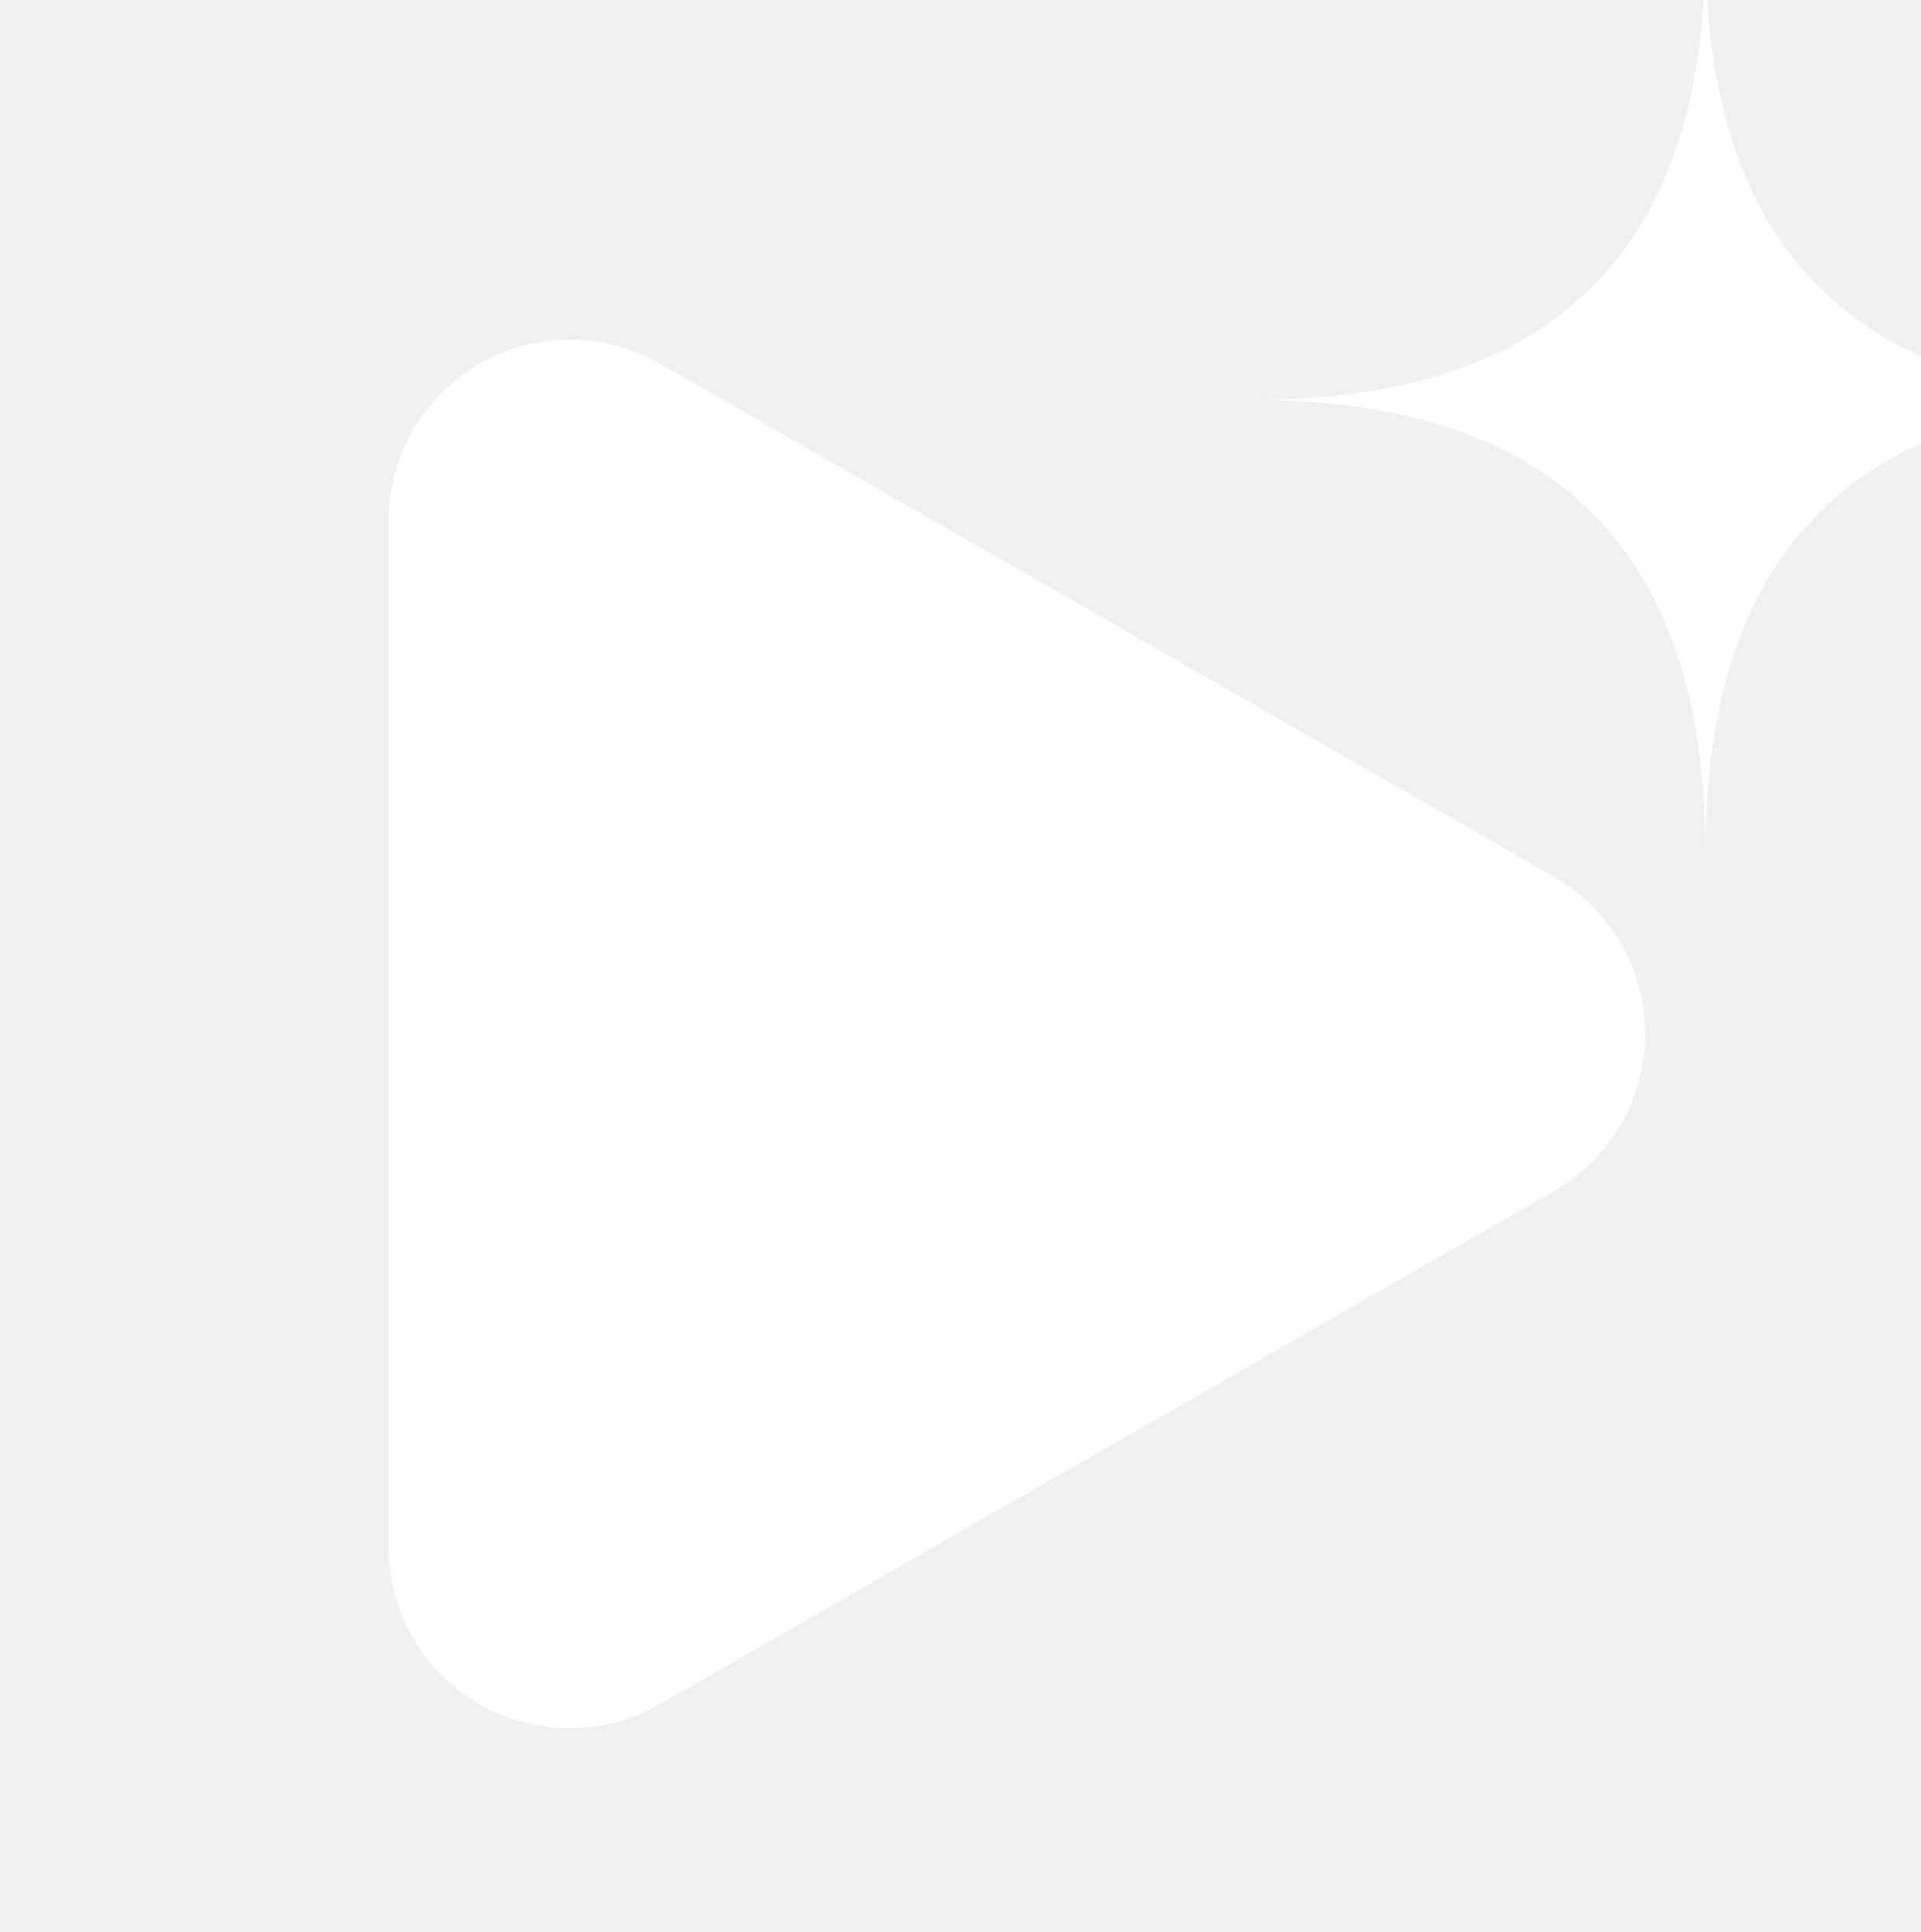
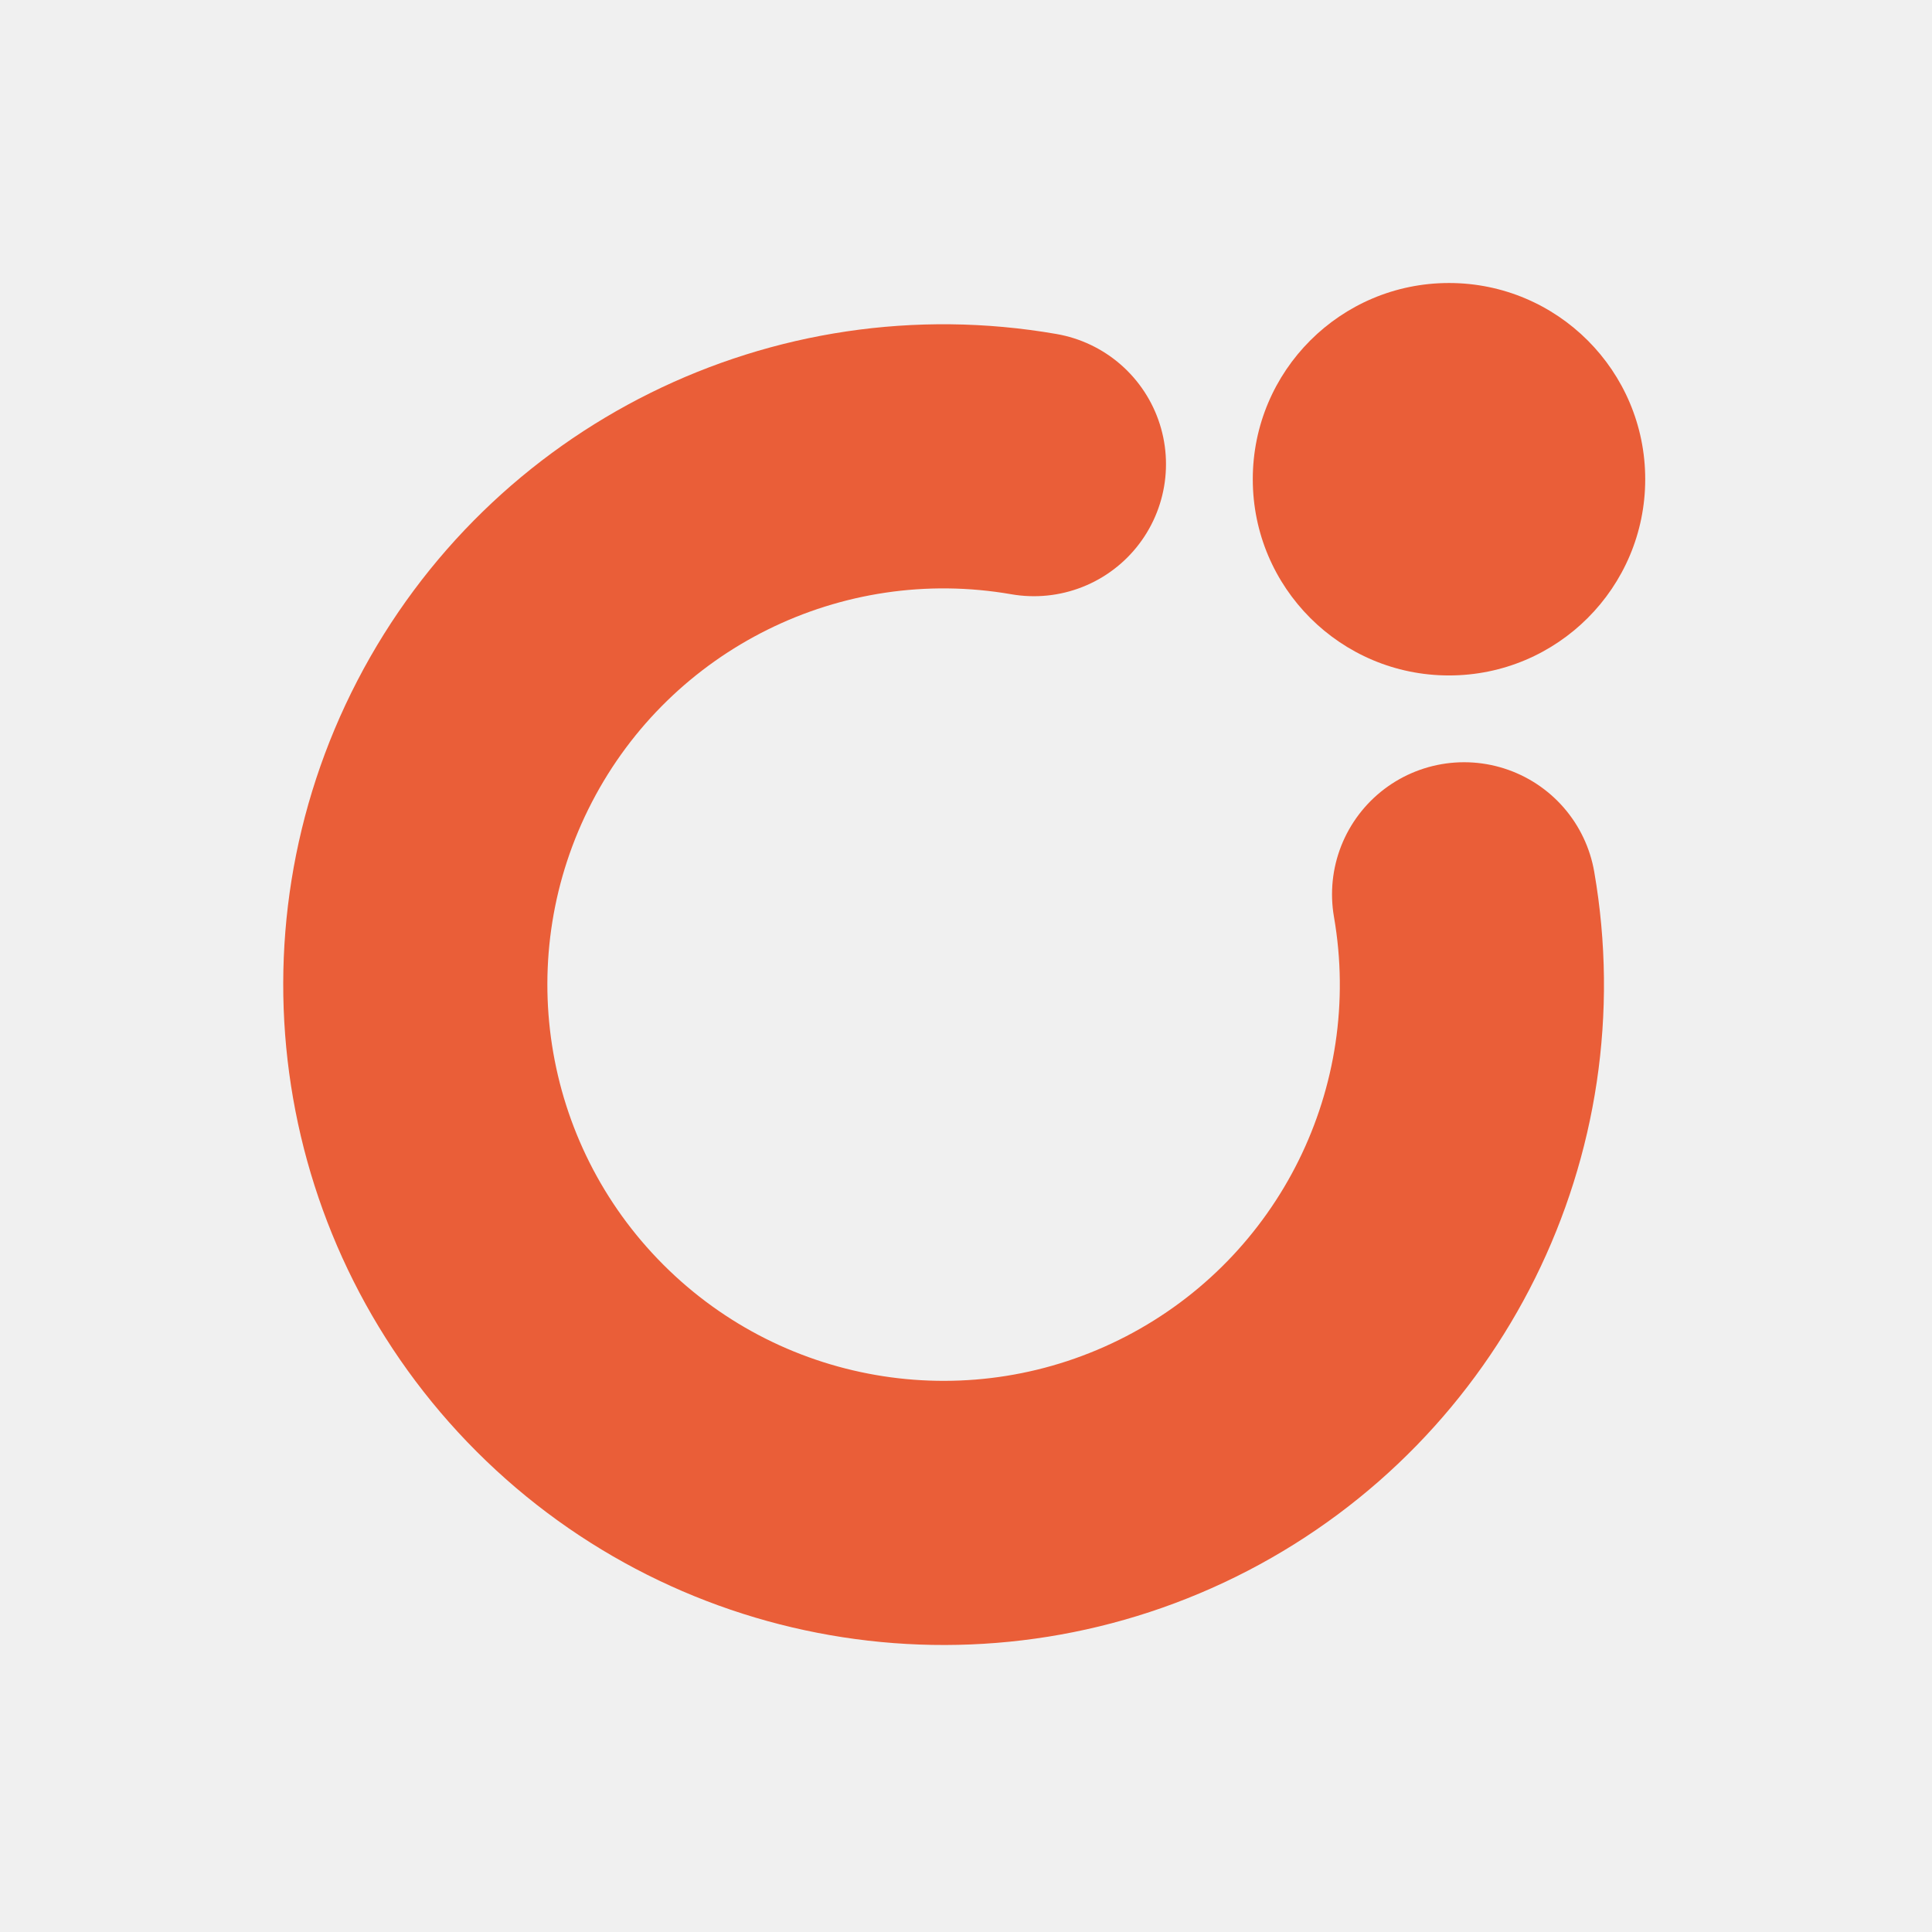
- <svg xmlns="http://www.w3.org/2000/svg" width="509" height="512" viewBox="357 216 509 512">
-   <path d="M508 354 L508 626 L745 490 Z" fill="#FFFFFF" stroke="#FFFFFF" stroke-width="96" stroke-linejoin="round" />
-   <path d="M809 202 Q809 322 929 322 Q809 322 809 442 Q809 322 689 322 Q809 322 809 202 Z" fill="#FFFFFF" />
+ <svg xmlns="http://www.w3.org/2000/svg" width="512" height="512" viewBox="0 0 512 512">
+   <path d="M274 123 A140 140 0 1 0 388 237" fill="none" stroke="#EA5E38" stroke-width="70" stroke-linecap="round" />
+   <circle cx="384" cy="127" r="52" fill="#EA5E38" />
</svg>
